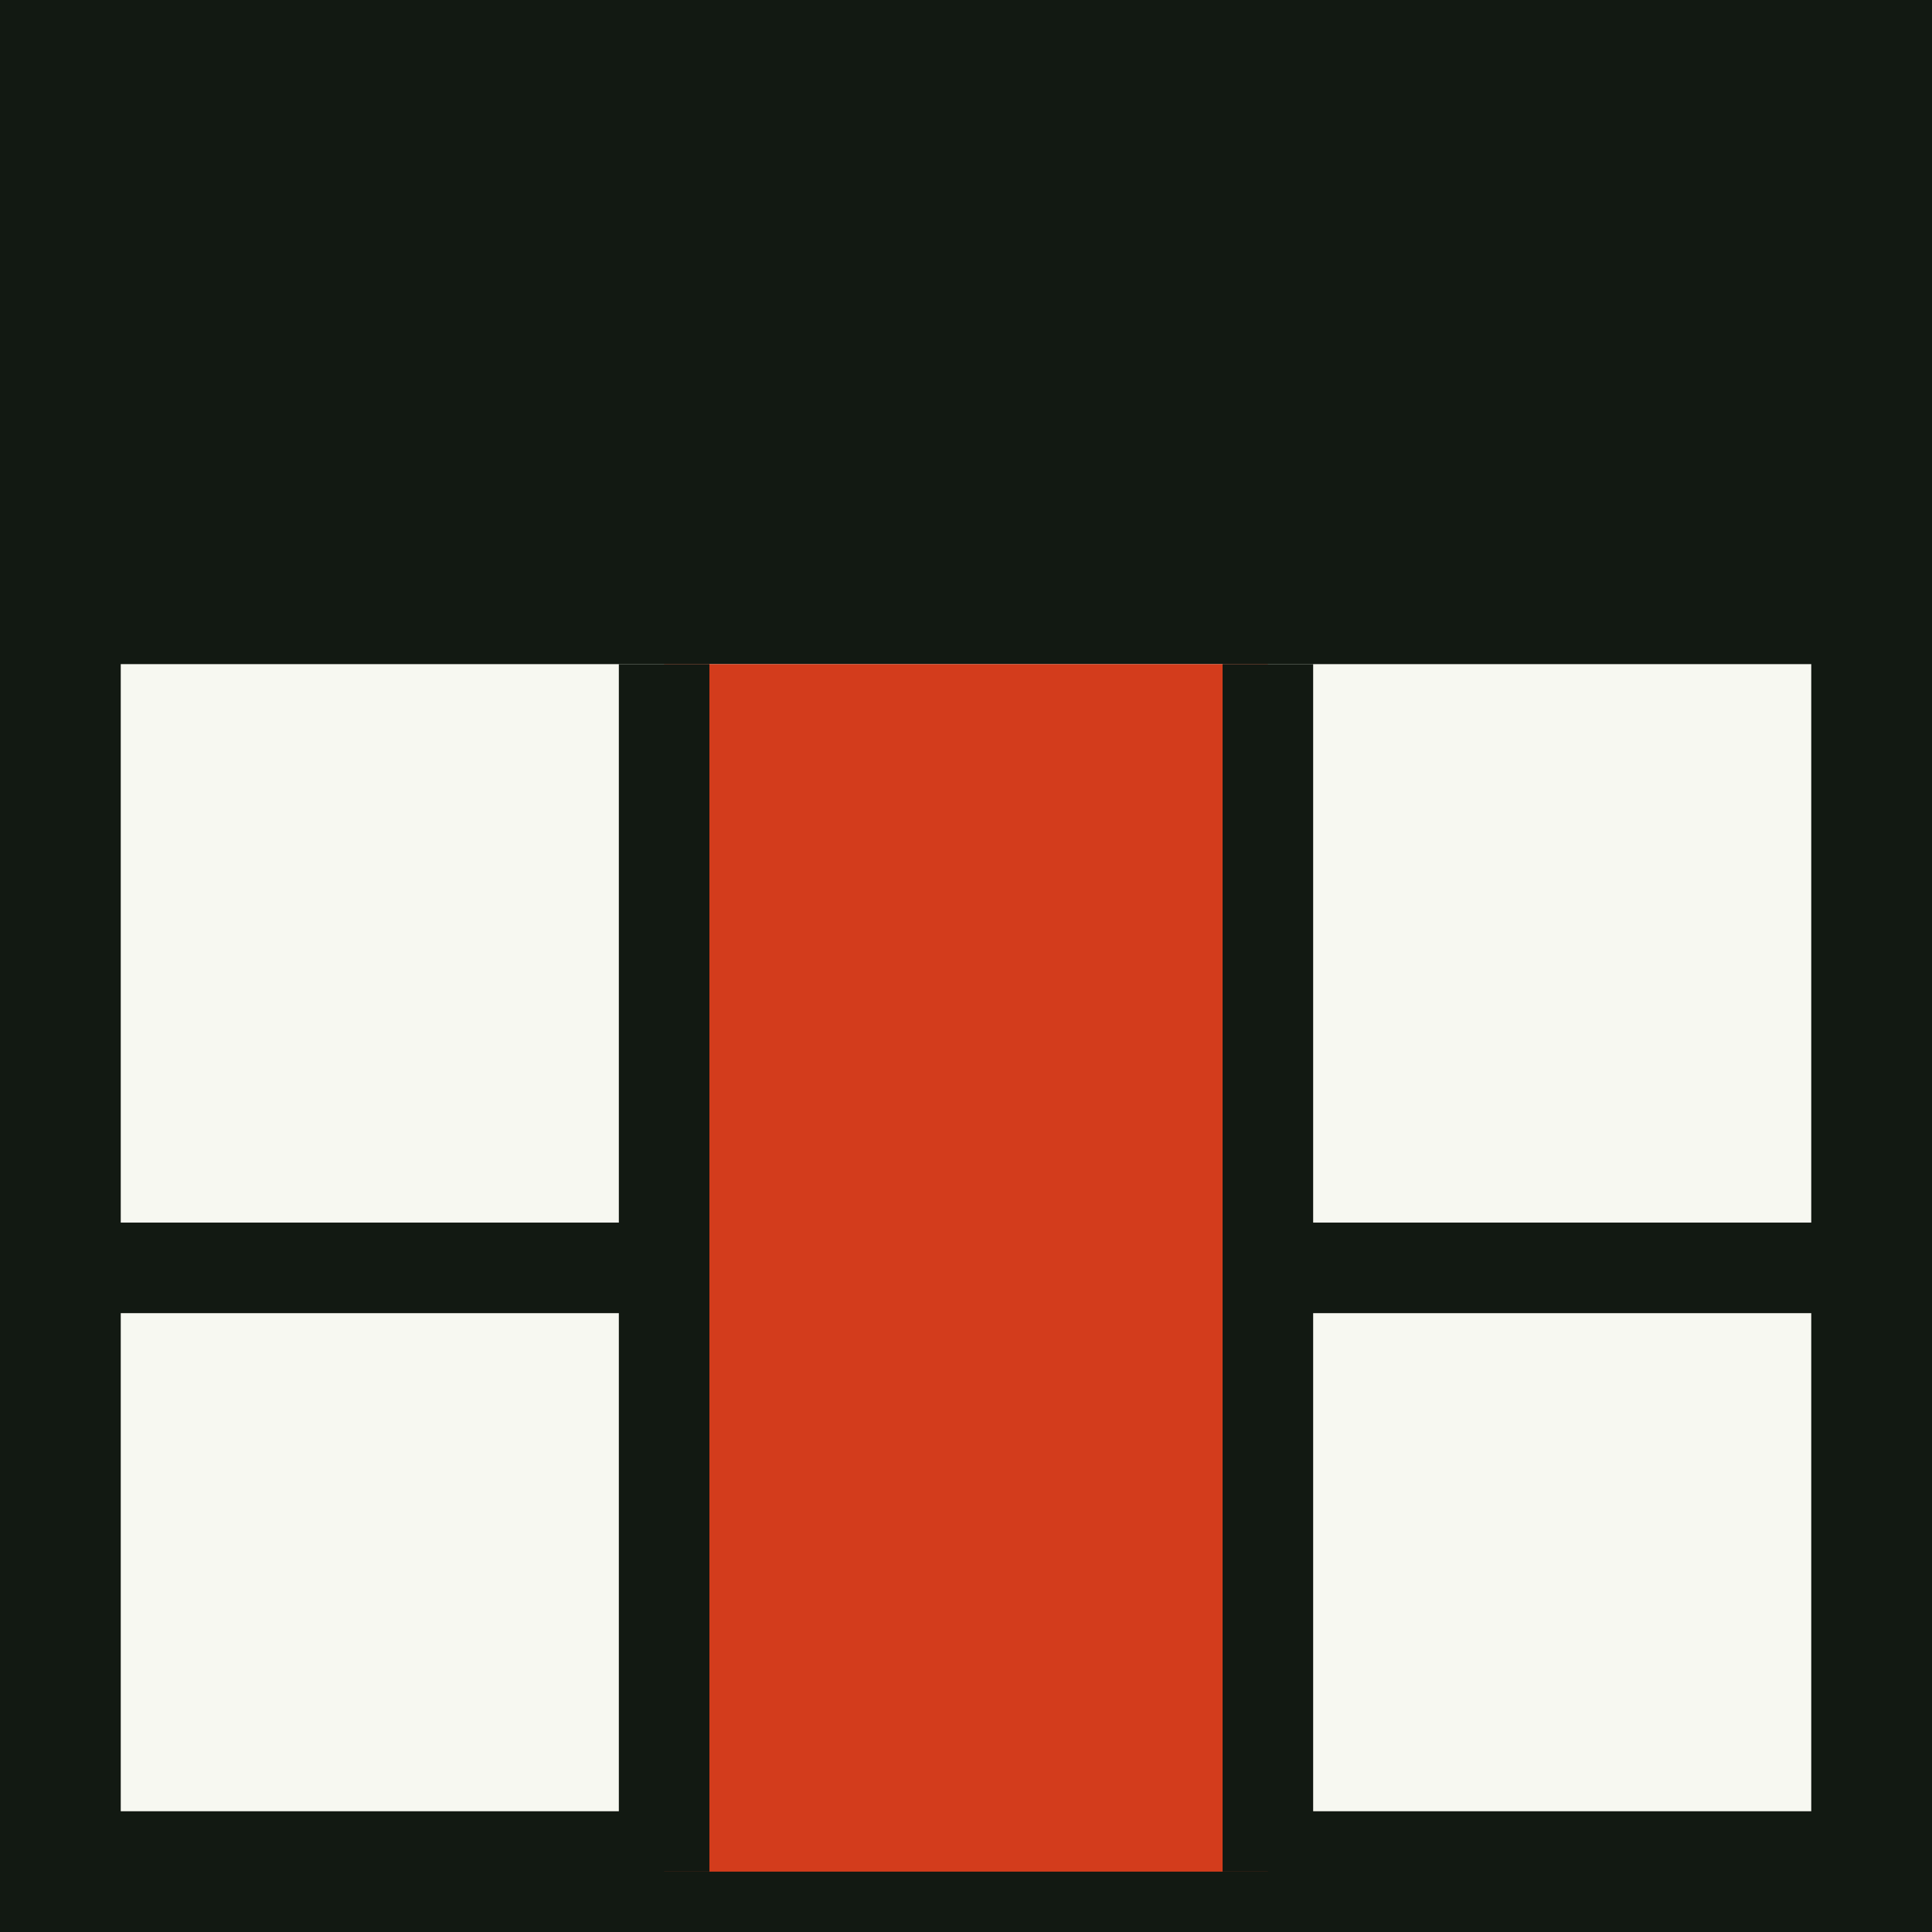
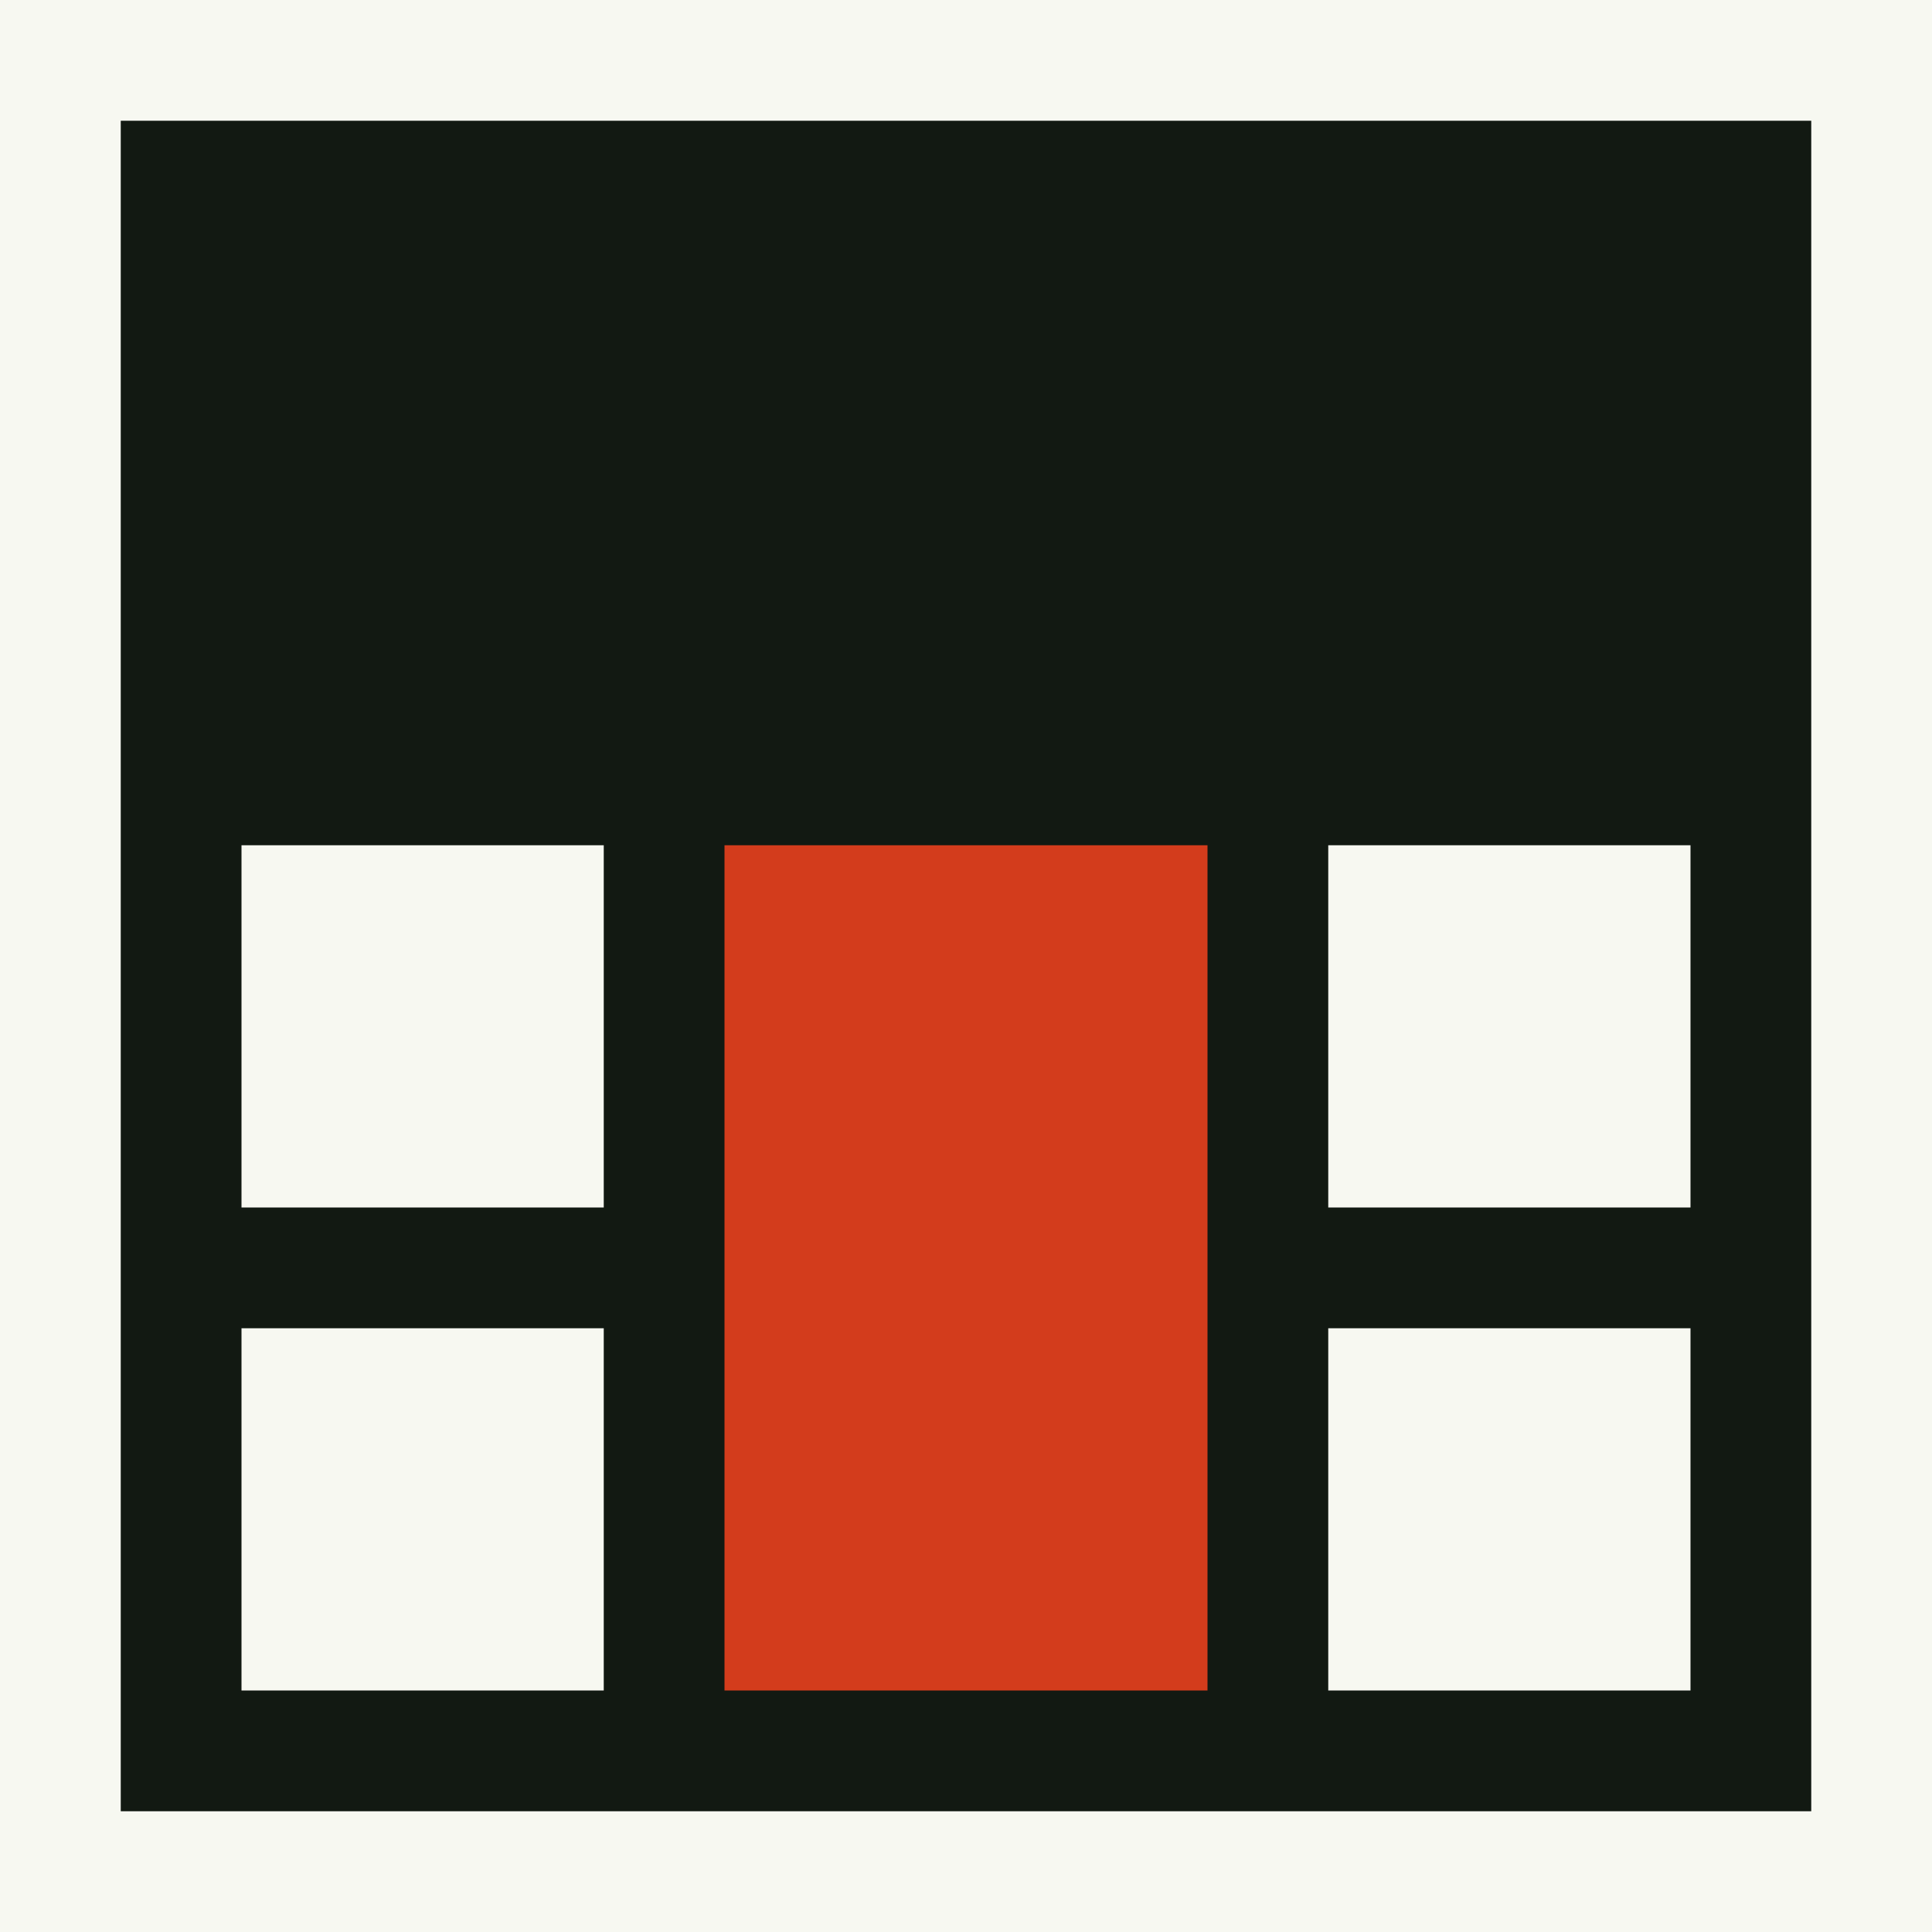
- <svg xmlns="http://www.w3.org/2000/svg" viewBox="0 0 32 32">
-   <rect x="1" y="1" width="30" height="30" fill="#f7f8f1" stroke="#121912" stroke-width="2" />
-   <rect x="1" y="1" width="30" height="10" fill="#121912" />
-   <rect x="11" y="11" width="10" height="20" fill="#d33c1c" />
-   <path d="M11 11v20M21 11v20M1 21h10M21 21h10" fill="none" stroke="#121912" stroke-width="1.5" />
+ <svg xmlns="http://www.w3.org/2000/svg" viewBox="0 0 16 16">
+   <path fill="#f7f8f1" d="M0 0h16v16H0z" />
+   <path fill="#121912" d="M1 1h14v14H1z" />
+   <path fill="#f7f8f1" d="M2 7h3v3H2zM11 7h3v3h-3zM2 11h3v3H2zM11 11h3v3h-3z" />
+   <path fill="#d33c1c" d="M6 7h4v7H6z" />
</svg>
